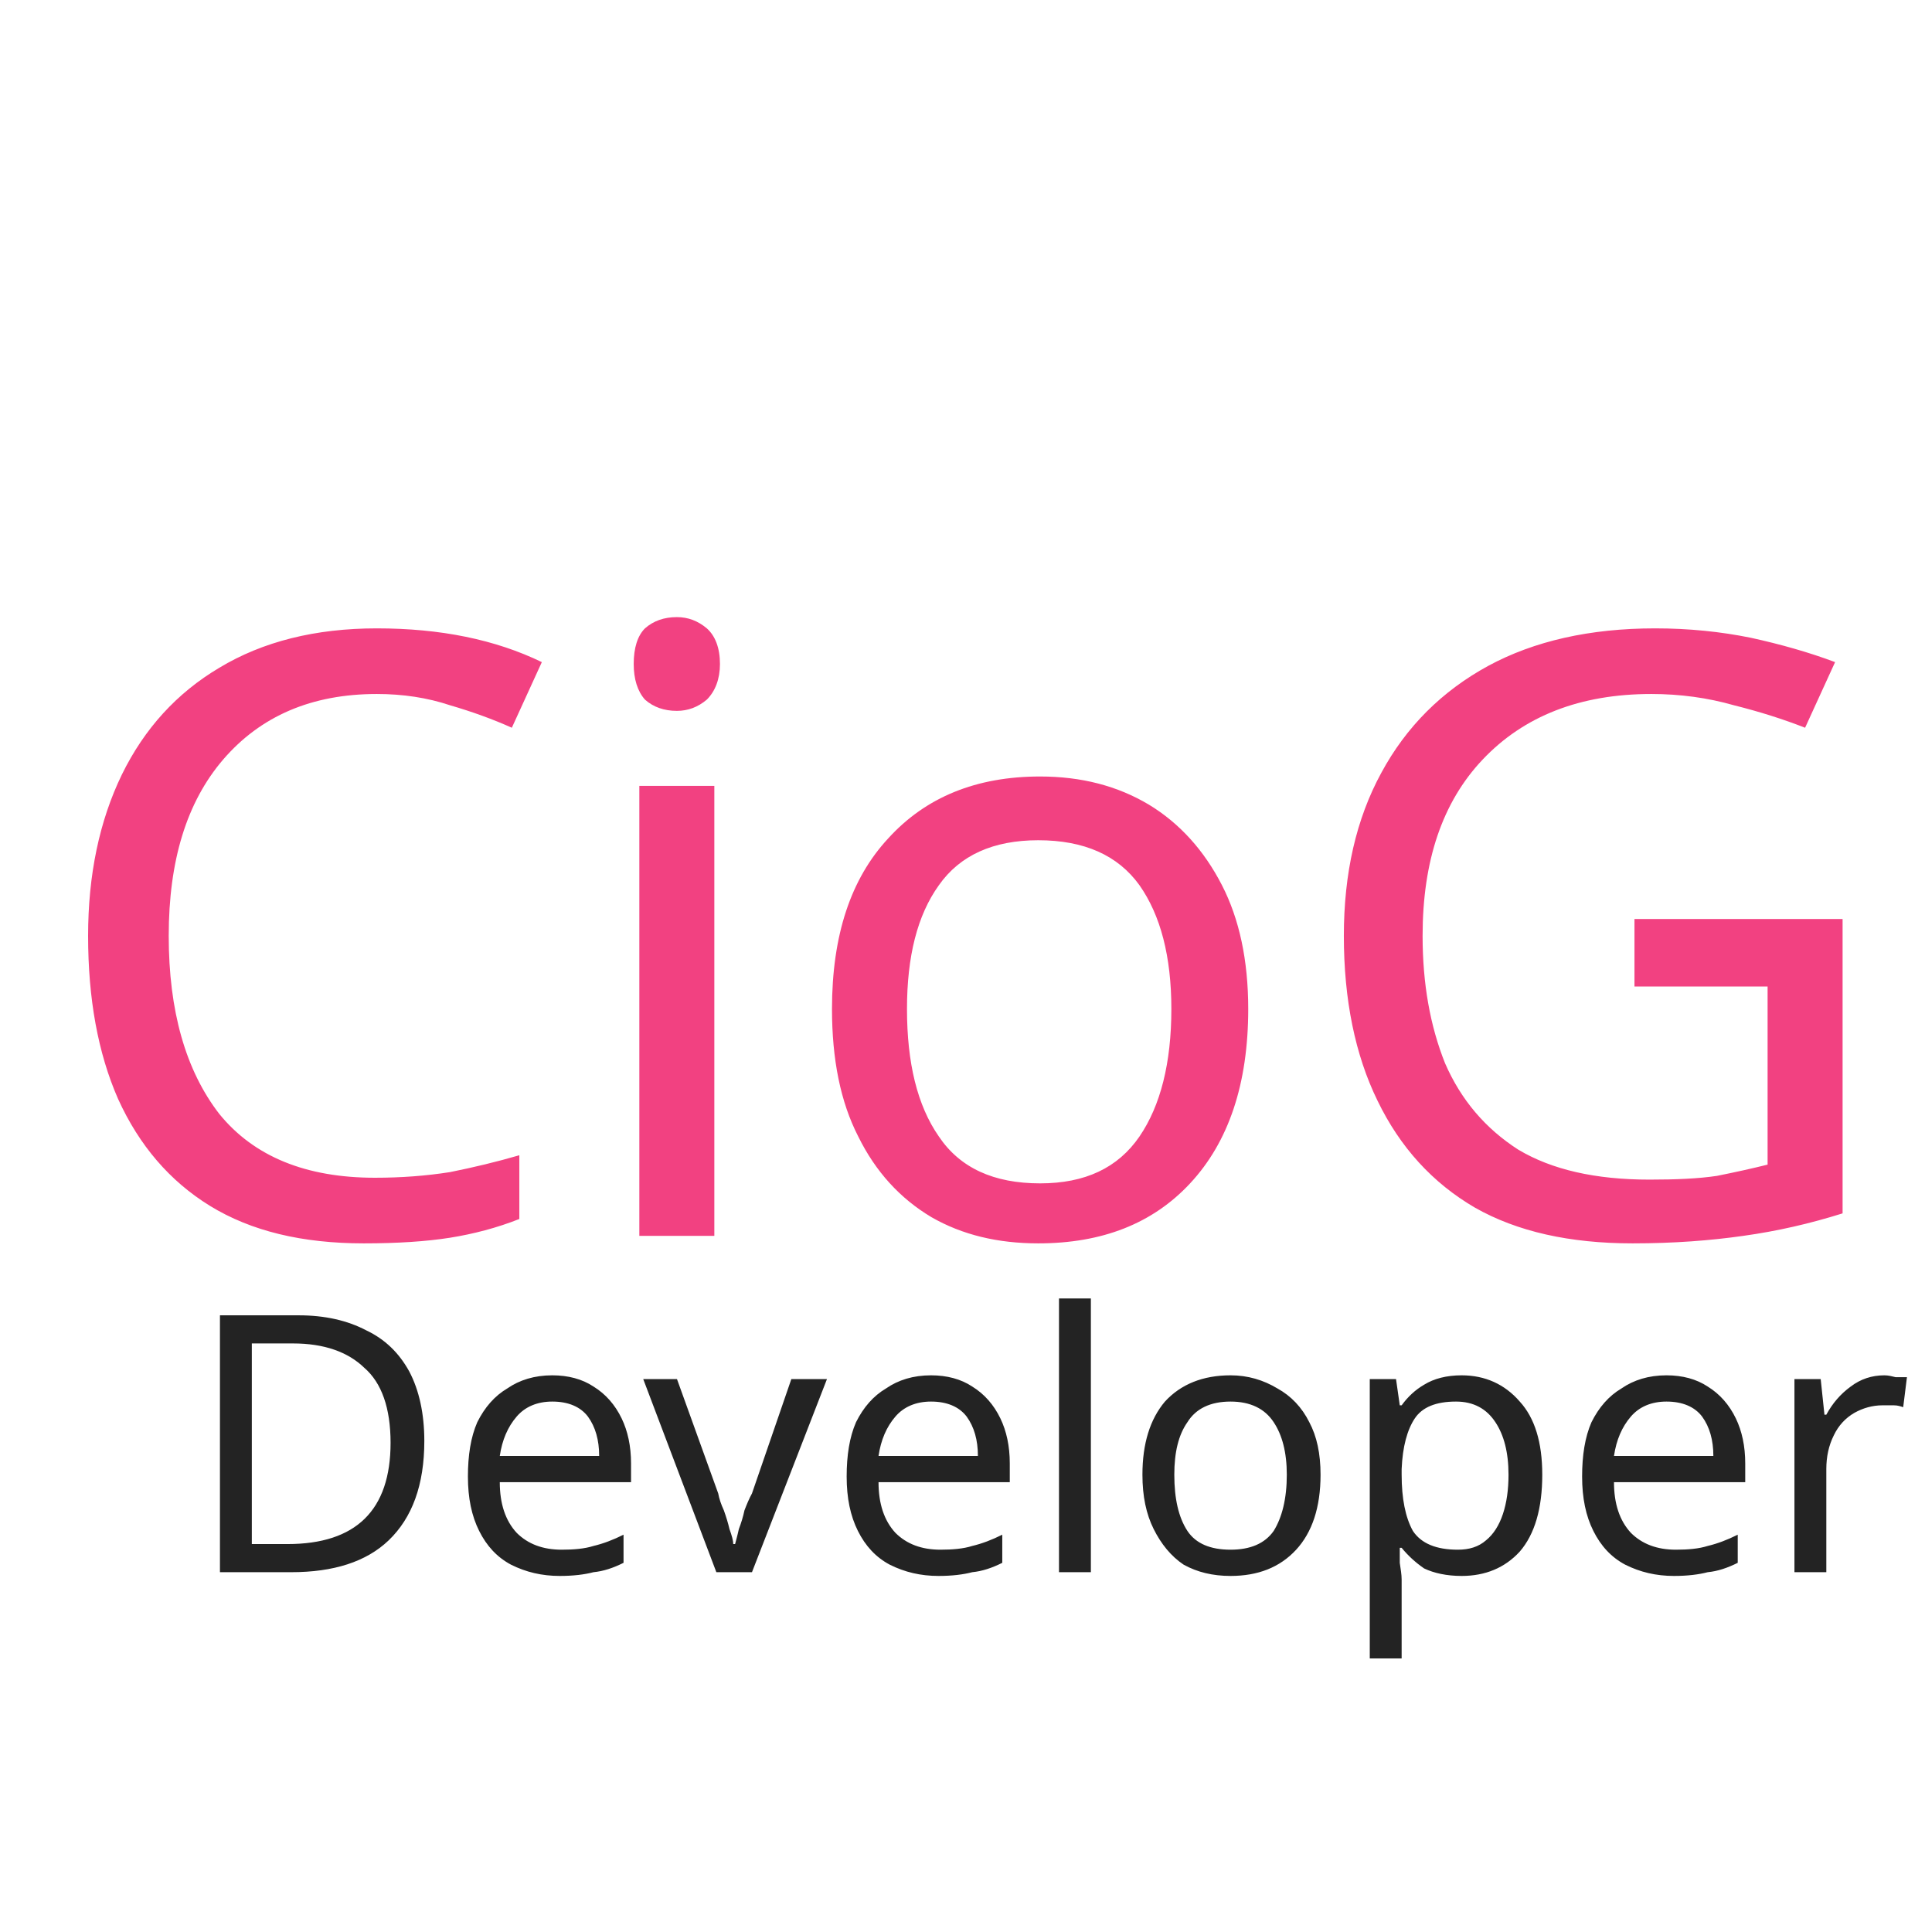
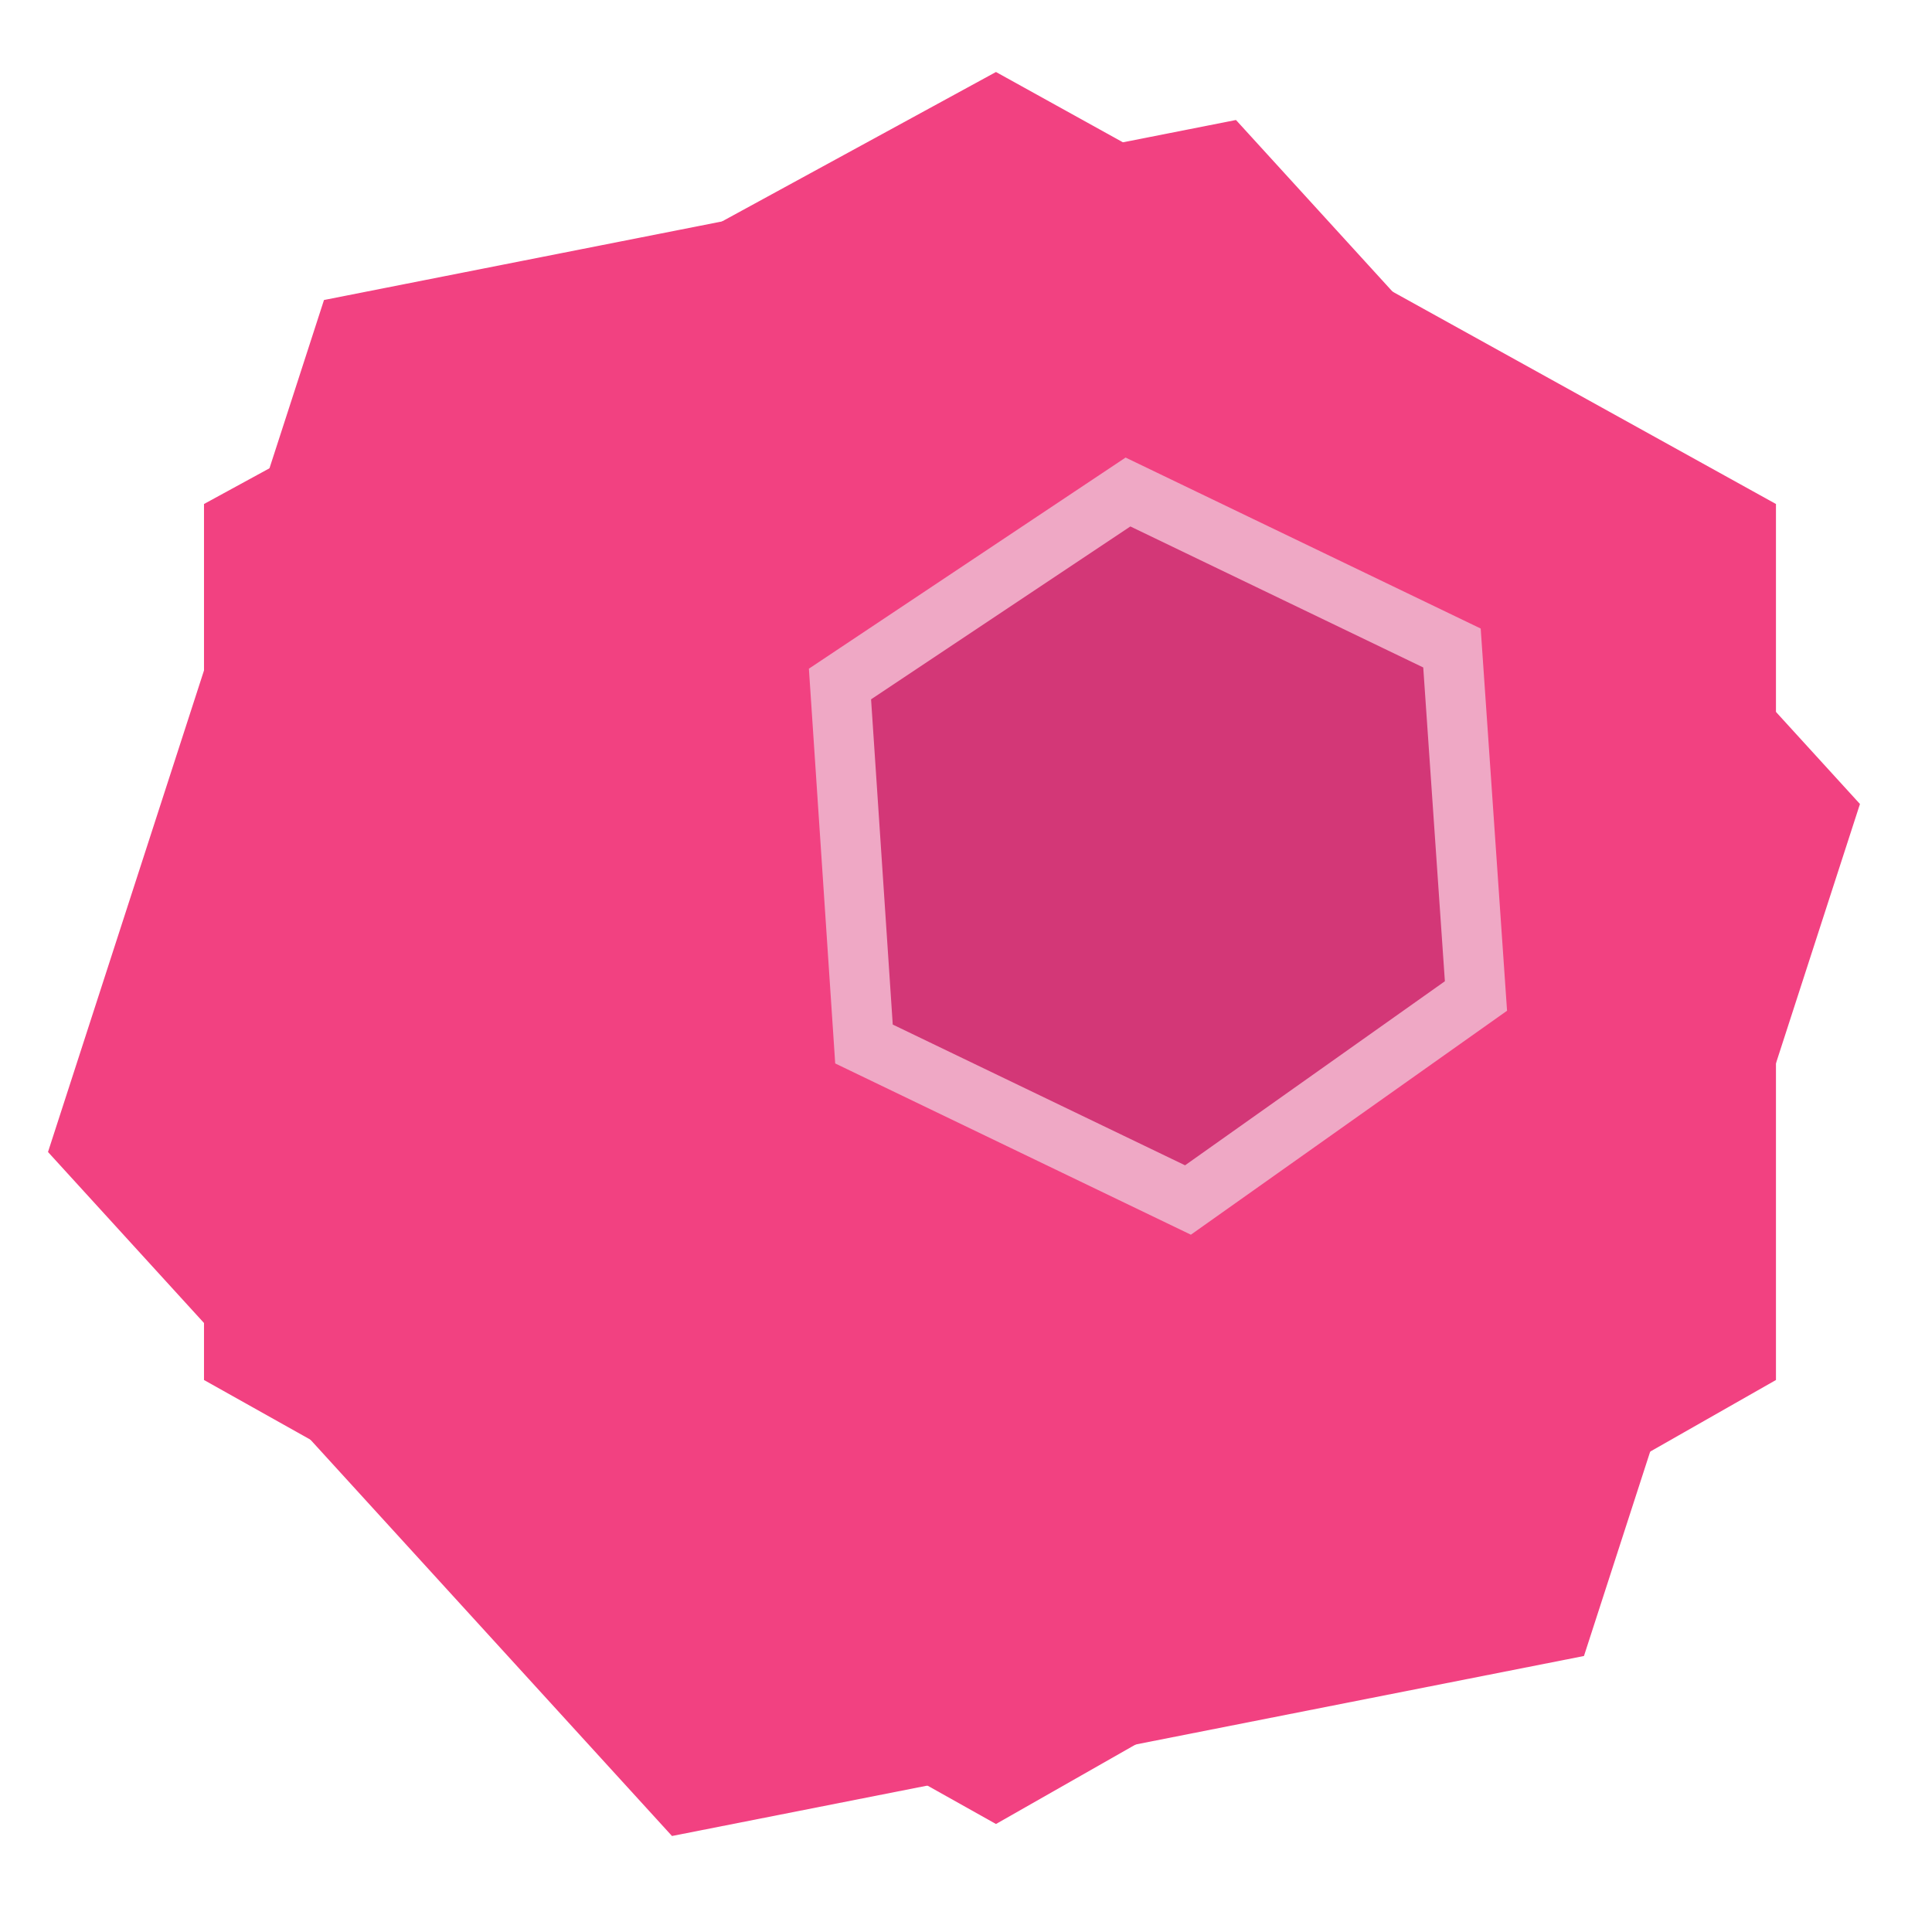
<svg xmlns="http://www.w3.org/2000/svg" version="1.1" id="Layer_1" x="0px" y="0px" viewBox="0 0 15.9 16.1" style="enable-background:new 0 0 15.9 16.1;" xml:space="preserve">
  <style type="text/css">
	.st0{fill:#F24181;}
- 	.st1{font-family:'MyriadPro-Regular';}
- 	.st2{font-size:7px;}
- 	.st3{fill:#232323;}
- 	.st4{font-size:3px;}
+ 	.st1{fill:#D33777;stroke:#EFA8C5;stroke-width:0.5;stroke-miterlimit:10;}
</style>
  <g>
-     <text transform="matrix(1 0 0 1 0.3123 10.2989)" class="st0 st1 st2">CioG.</text>
-     <text transform="matrix(1 0 0 1 1.5361 13.1016)" class="st3 st1 st4">Developer</text>
+     <polygon class="st0" points="14.8,11.5 8.3,15.2 1.7,11.5 1.7,4.2 8.3,0.6 14.8,4.2  " />
+     <polygon class="st0" points="13.2,13.8 5.6,15.3 0.4,9.6 2.7,2.5 10.3,1 15.5,6.7  " />
+     <polygon class="st1" points="12.3,8.3 9.9,10 7.2,8.7 7,5.7 9.4,4.1 12.1,5.4  " />
  </g>
</svg>
